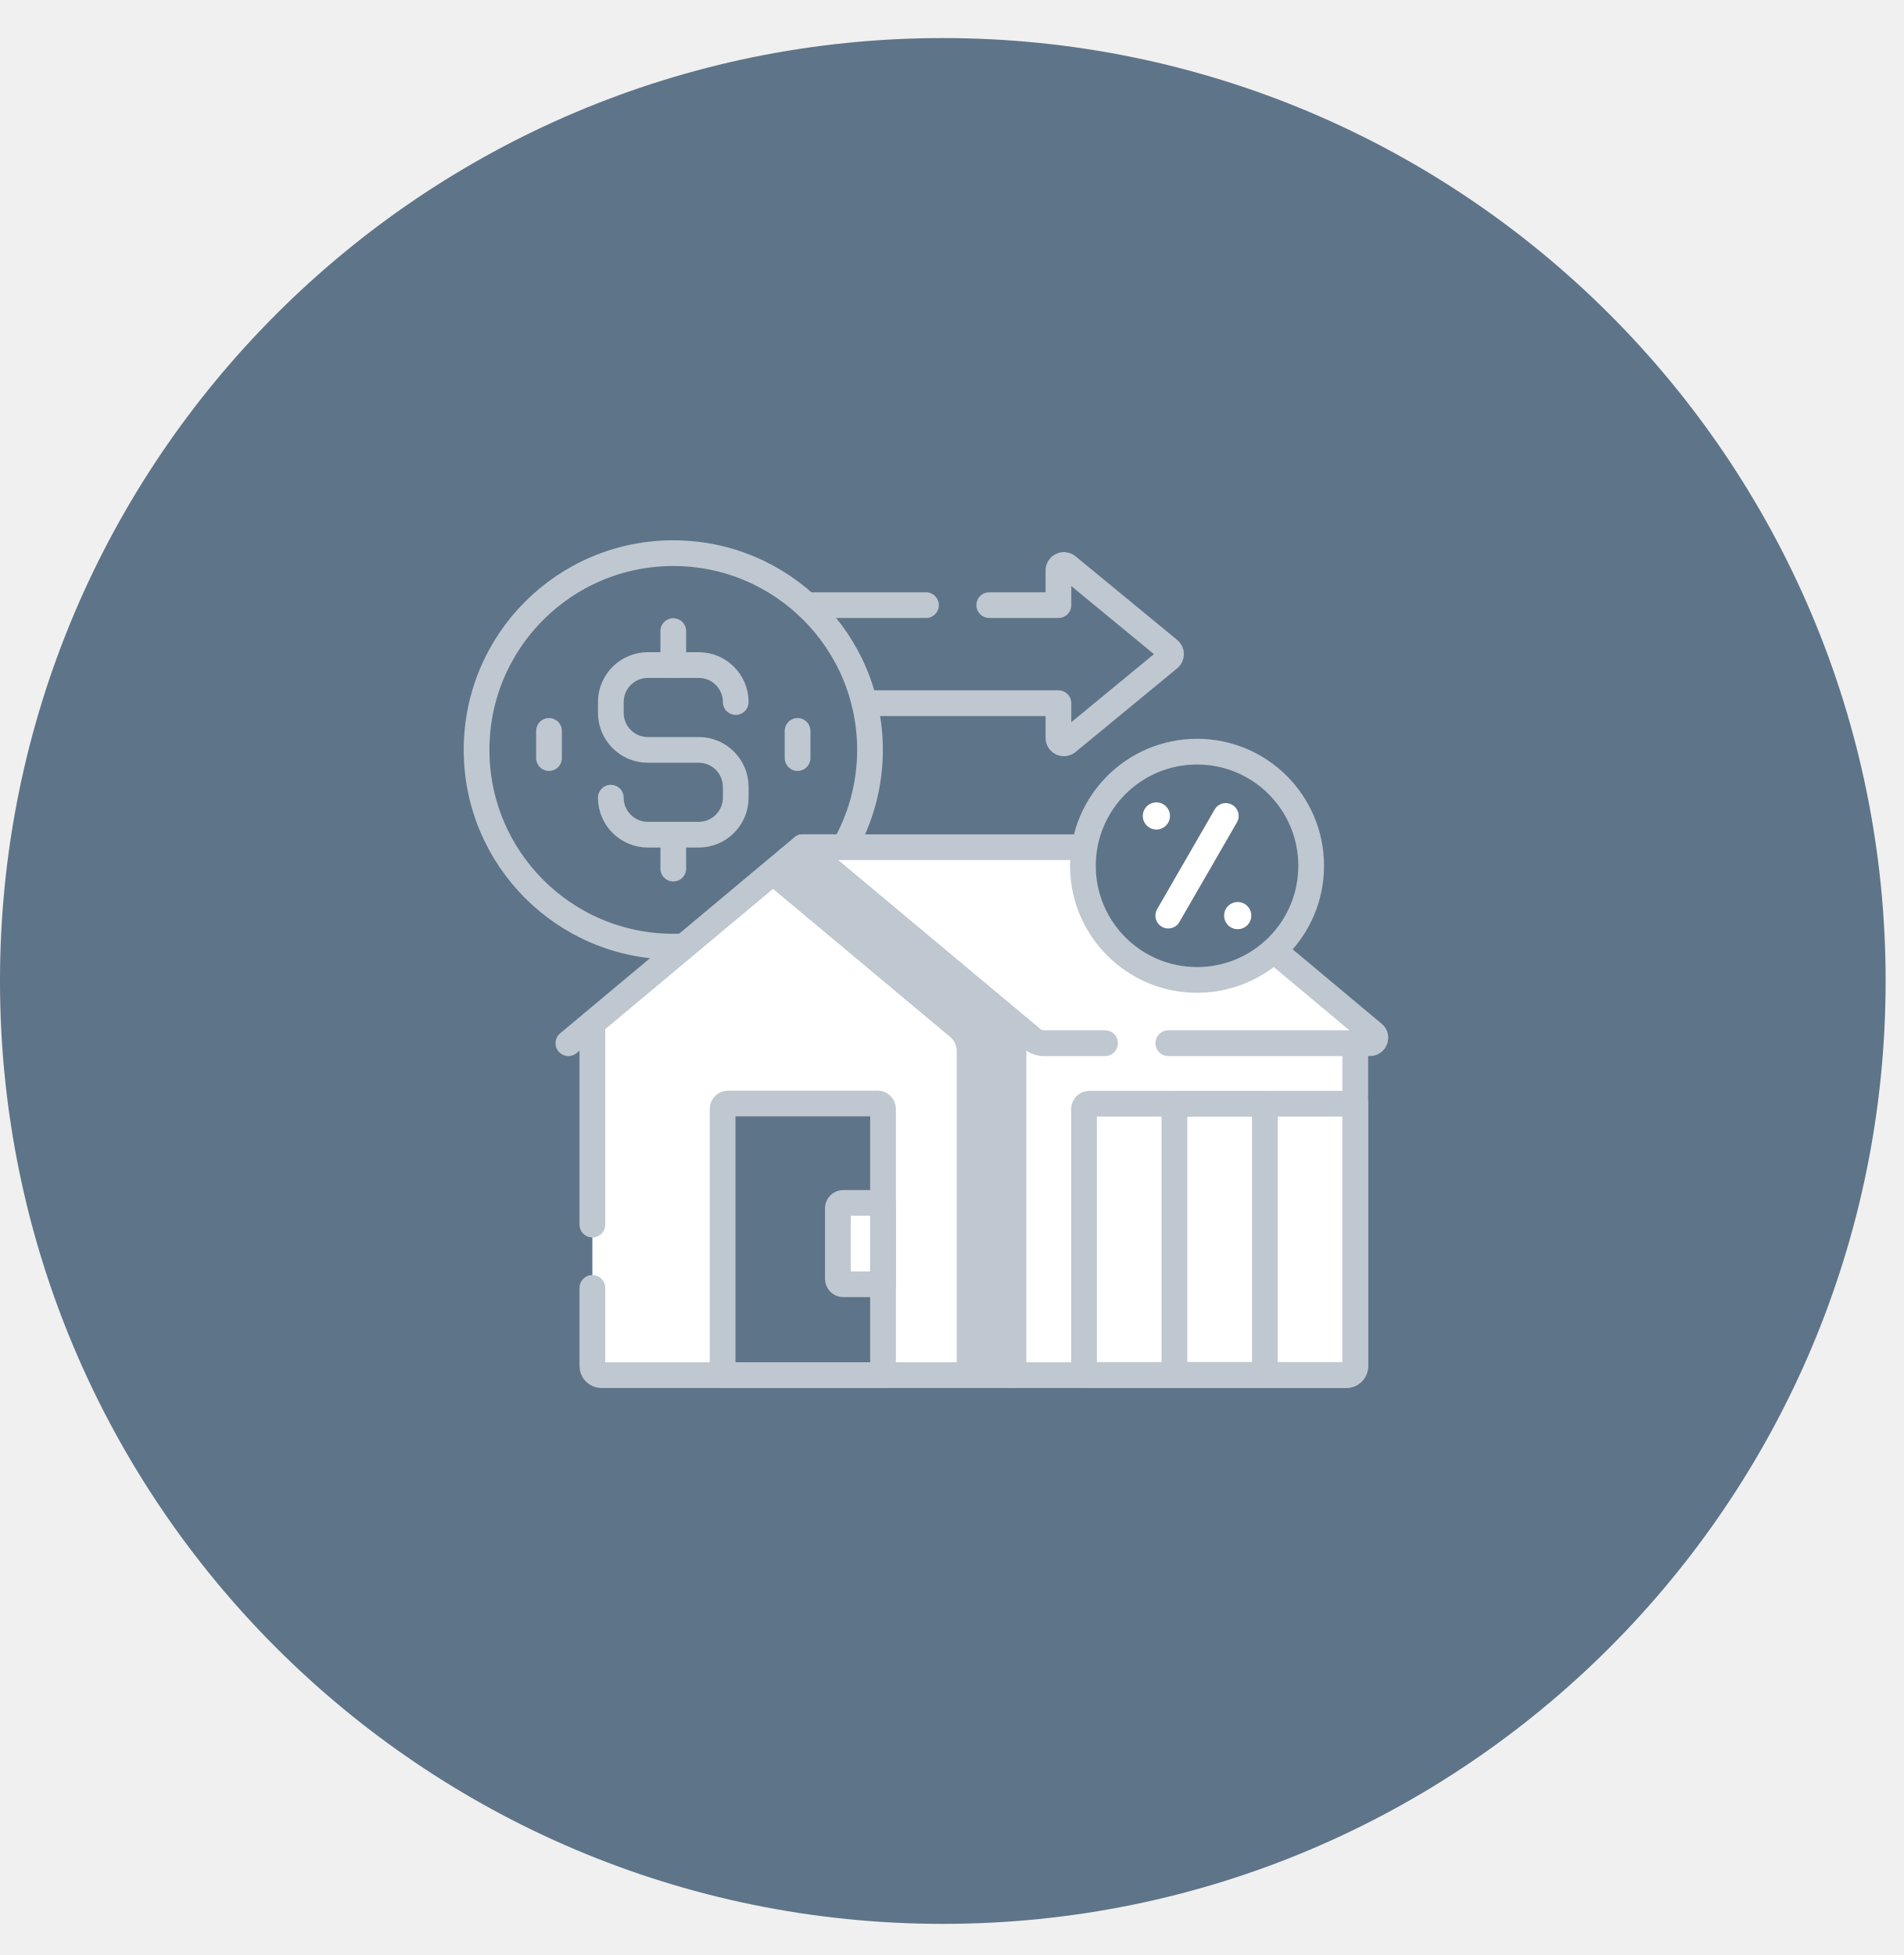
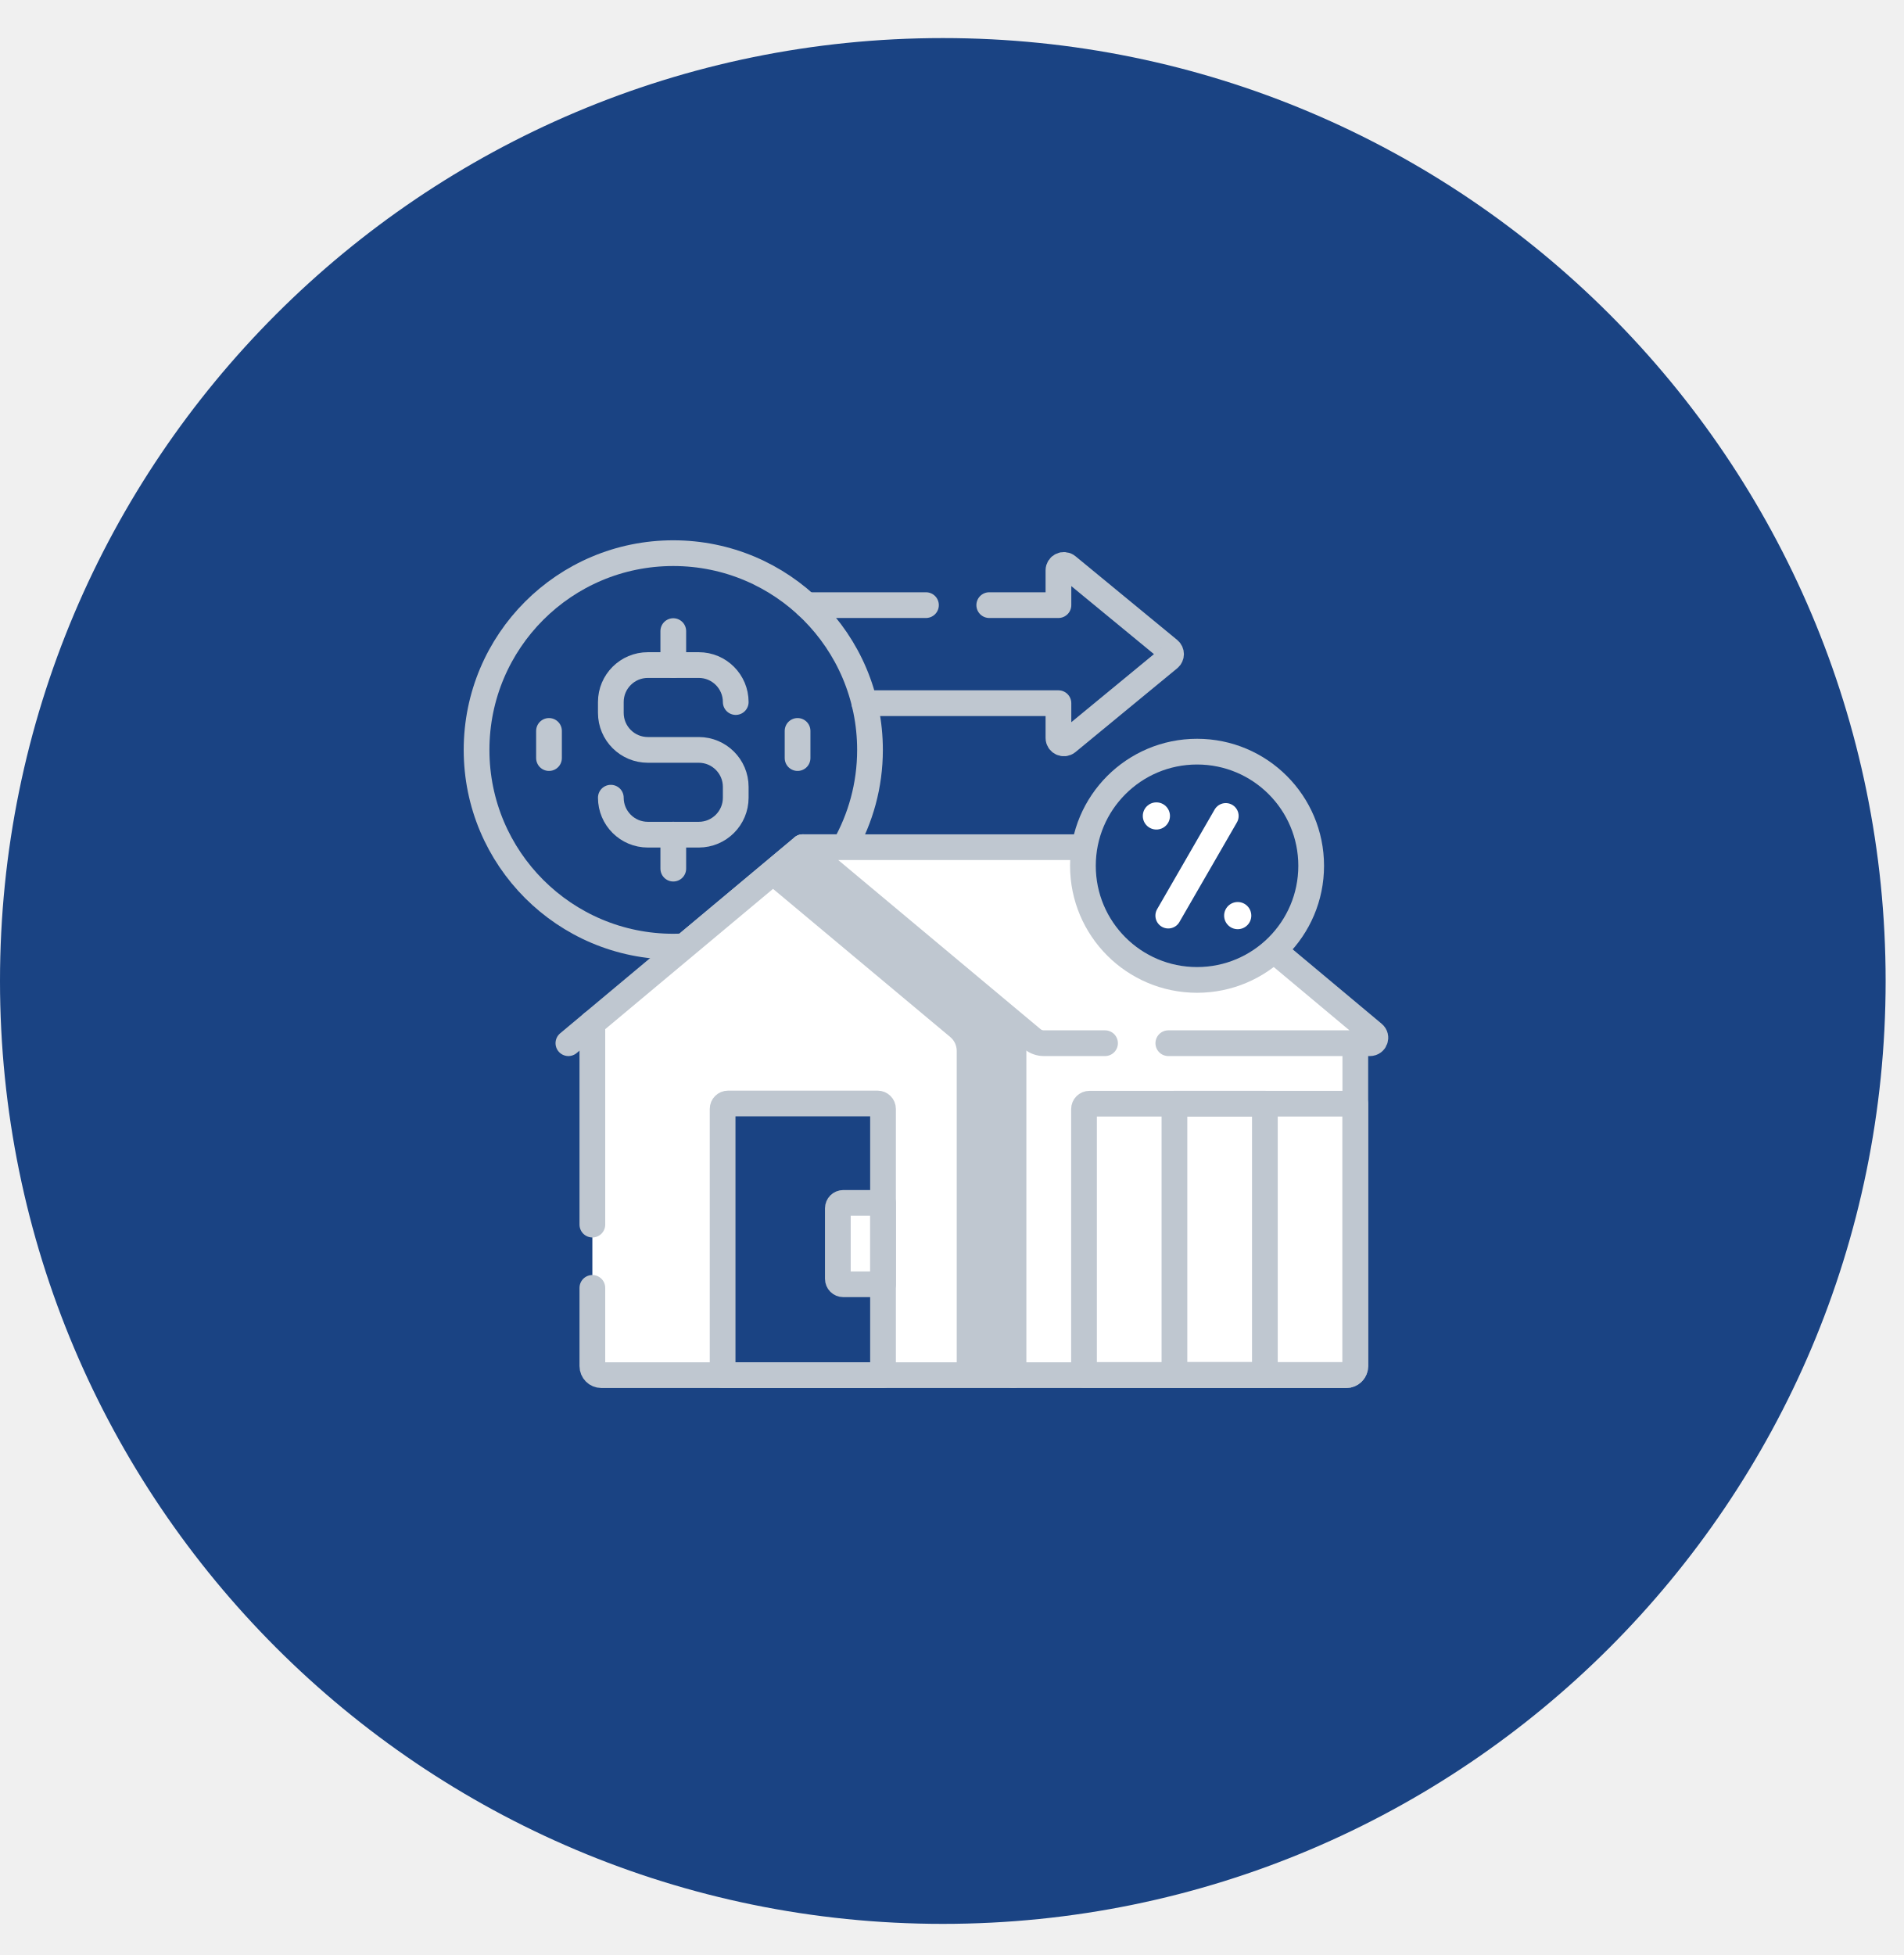
<svg xmlns="http://www.w3.org/2000/svg" width="37" height="38" viewBox="0 0 37 38" fill="none">
-   <rect y="0.74" width="36.655" height="36.655" rx="18.328" fill="#5E7489" />
-   <path d="M22.726 12.633L20.748 11.005C20.679 10.948 20.575 10.997 20.575 11.086V11.762H15.623C16.176 12.262 16.582 12.921 16.766 13.668H20.575V14.344C20.575 14.433 20.679 14.482 20.748 14.425L22.726 12.796C22.777 12.754 22.777 12.676 22.726 12.633Z" fill="#5E7489" />
-   <path d="M20.224 12.848H16.459C16.591 13.106 16.695 13.38 16.766 13.668H20.575V13.2C20.575 13.006 20.418 12.848 20.224 12.848Z" fill="#5E7489" />
-   <path d="M22.327 12.305L20.575 13.748V14.344C20.575 14.433 20.679 14.482 20.748 14.425L22.726 12.796C22.777 12.754 22.777 12.676 22.726 12.634L22.327 12.305Z" fill="#5E7489" />
+   <rect y="0.74" width="36.655" height="36.655" rx="18.328" fill="#1A4383" />
+   <path d="M22.726 12.633L20.748 11.005C20.679 10.948 20.575 10.997 20.575 11.086V11.762H15.623C16.176 12.262 16.582 12.921 16.766 13.668H20.575V14.344C20.575 14.433 20.679 14.482 20.748 14.425L22.726 12.796C22.777 12.754 22.777 12.676 22.726 12.633Z" fill="#1A4383" />
+   <path d="M20.224 12.848H16.459C16.591 13.106 16.695 13.38 16.766 13.668H20.575V13.2C20.575 13.006 20.418 12.848 20.224 12.848Z" fill="#1A4383" />
+   <path d="M22.327 12.305L20.575 13.748V14.344C20.575 14.433 20.679 14.482 20.748 14.425L22.726 12.796C22.777 12.754 22.777 12.676 22.726 12.634L22.327 12.305Z" fill="#1A4383" />
  <path d="M13.303 18.393L15.606 16.467H16.411C16.729 15.909 16.912 15.264 16.912 14.576C16.912 12.464 15.2 10.752 13.088 10.752C10.976 10.752 9.264 12.463 9.264 14.576C9.264 16.688 10.976 18.4 13.088 18.4C13.16 18.4 13.231 18.397 13.303 18.393Z" stroke="#BFC7D0" stroke-width="0.5" stroke-miterlimit="10" stroke-linecap="round" stroke-linejoin="round" />
  <path d="M14.302 13.646C14.302 13.249 13.98 12.927 13.583 12.927H12.594C12.196 12.927 11.874 13.249 11.874 13.646V13.856C11.874 14.254 12.196 14.576 12.594 14.576H13.583C13.98 14.576 14.302 14.898 14.302 15.295V15.505C14.302 15.902 13.98 16.224 13.583 16.224H12.594C12.196 16.224 11.874 15.902 11.874 15.505" stroke="#BFC7D0" stroke-width="0.5" stroke-miterlimit="10" stroke-linecap="round" stroke-linejoin="round" />
  <path d="M13.088 12.267V12.927" stroke="#BFC7D0" stroke-width="0.5" stroke-miterlimit="10" stroke-linecap="round" stroke-linejoin="round" />
  <path d="M13.088 16.224V16.884" stroke="#BFC7D0" stroke-width="0.5" stroke-miterlimit="10" stroke-linecap="round" stroke-linejoin="round" />
  <path d="M10.672 14.207V14.735" stroke="#BFC7D0" stroke-width="0.5" stroke-miterlimit="10" stroke-linecap="round" stroke-linejoin="round" />
  <path d="M15.504 14.207V14.735" stroke="#BFC7D0" stroke-width="0.5" stroke-miterlimit="10" stroke-linecap="round" stroke-linejoin="round" />
  <path d="M20.291 20.277C20.209 20.277 20.129 20.248 20.066 20.195L19.698 19.888V26.729H26.17C26.267 26.729 26.346 26.651 26.346 26.553V20.277H20.291Z" fill="white" />
  <path d="M21.072 21.558V26.725H26.207C26.286 26.708 26.346 26.638 26.346 26.553V21.453H21.178C21.119 21.453 21.072 21.5 21.072 21.558Z" fill="white" />
  <path d="M25.245 26.553C25.245 26.65 25.166 26.729 25.069 26.729H26.17C26.267 26.729 26.346 26.65 26.346 26.553V21.453H25.245V26.553Z" fill="white" />
  <path d="M24.588 21.453H23.766V26.729H24.588V21.453Z" fill="white" />
  <path d="M22.83 21.453H22.008V26.729H22.83V21.453Z" fill="white" />
  <path d="M24.588 21.453H22.83V26.725H24.588V21.453Z" stroke="#BFC7D0" stroke-width="0.5" stroke-miterlimit="10" stroke-linecap="round" stroke-linejoin="round" />
  <path d="M21.072 21.558V26.725H26.207C26.286 26.708 26.346 26.638 26.346 26.553V21.453H21.178C21.119 21.453 21.072 21.5 21.072 21.558Z" stroke="#BFC7D0" stroke-width="0.5" stroke-miterlimit="10" stroke-linecap="round" stroke-linejoin="round" />
  <path d="M19.698 19.888V26.729H26.17C26.267 26.729 26.346 26.651 26.346 26.553V20.277" stroke="#BFC7D0" stroke-width="0.5" stroke-miterlimit="10" stroke-linecap="round" stroke-linejoin="round" />
  <path d="M11.515 19.888V26.553C11.515 26.65 11.593 26.729 11.69 26.729H19.698V19.888L15.607 16.467L11.515 19.888Z" fill="white" />
  <path d="M15.606 16.467L14.832 17.114L18.472 20.157C18.552 20.224 18.598 20.323 18.598 20.427V26.729H19.698V19.888L15.606 16.467Z" fill="#BFC7D0" />
-   <path d="M14.047 21.554V26.729H17.165V21.554C17.165 21.496 17.118 21.449 17.06 21.449H14.152C14.094 21.449 14.047 21.496 14.047 21.554Z" fill="#5E7489" />
-   <path d="M17.06 21.449H15.961C16.019 21.449 16.066 21.496 16.066 21.554V26.729H17.165V21.554C17.165 21.496 17.118 21.449 17.06 21.449Z" fill="#5E7489" />
+   <path d="M14.047 21.554V26.729H17.165V21.554C17.165 21.496 17.118 21.449 17.06 21.449H14.152C14.094 21.449 14.047 21.496 14.047 21.554Z" fill="#1A4383" />
+   <path d="M17.06 21.449H15.961C16.019 21.449 16.066 21.496 16.066 21.554V26.729H17.165V21.554C17.165 21.496 17.118 21.449 17.06 21.449Z" fill="#1A4383" />
  <path d="M17.166 23.381H16.393C16.334 23.381 16.287 23.428 16.287 23.486V24.857C16.287 24.916 16.334 24.963 16.393 24.963H17.166V23.381Z" fill="white" />
  <path d="M17.166 23.381H16.393C16.334 23.381 16.287 23.428 16.287 23.486V24.857C16.287 24.916 16.334 24.963 16.393 24.963H17.166V23.381Z" stroke="#BFC7D0" stroke-width="0.5" stroke-miterlimit="10" stroke-linecap="round" stroke-linejoin="round" />
  <path d="M14.047 21.554V26.729H17.165V21.554C17.165 21.496 17.118 21.449 17.06 21.449H14.152C14.094 21.449 14.047 21.496 14.047 21.554Z" stroke="#BFC7D0" stroke-width="0.5" stroke-miterlimit="10" stroke-linecap="round" stroke-linejoin="round" />
  <path d="M11.515 19.888V23.803" stroke="#BFC7D0" stroke-width="0.5" stroke-miterlimit="10" stroke-linecap="round" stroke-linejoin="round" />
  <path d="M11.515 25.033V26.553C11.515 26.651 11.593 26.729 11.69 26.729H19.698V19.888" stroke="#BFC7D0" stroke-width="0.5" stroke-miterlimit="10" stroke-linecap="round" stroke-linejoin="round" />
  <path d="M26.698 20.091L24.733 18.448C24.346 18.798 23.832 19.012 23.27 19.012C22.066 19.012 21.087 18.033 21.087 16.829C21.087 16.706 21.097 16.585 21.117 16.467H15.606L20.066 20.195C20.129 20.248 20.209 20.277 20.292 20.277H26.631C26.73 20.277 26.774 20.154 26.698 20.091Z" fill="white" />
  <path d="M26.698 20.091L24.733 18.448C24.482 18.675 24.178 18.844 23.843 18.935L25.225 20.091C25.301 20.154 25.256 20.277 25.157 20.277H26.631C26.729 20.277 26.774 20.154 26.698 20.091Z" fill="white" />
  <path d="M21.081 16.467H15.606L20.066 20.195C20.129 20.248 20.209 20.277 20.292 20.277H21.481" stroke="#BFC7D0" stroke-width="0.5" stroke-miterlimit="10" stroke-linecap="round" stroke-linejoin="round" />
  <path d="M22.711 20.277H26.631C26.729 20.277 26.774 20.154 26.698 20.091L24.761 18.471" stroke="#BFC7D0" stroke-width="0.5" stroke-miterlimit="10" stroke-linecap="round" stroke-linejoin="round" />
  <path d="M15.606 16.467L11.049 20.277" stroke="#BFC7D0" stroke-width="0.5" stroke-miterlimit="10" stroke-linecap="round" stroke-linejoin="round" />
-   <path d="M23.27 19.047C24.495 19.047 25.488 18.054 25.488 16.829C25.488 15.603 24.495 14.61 23.27 14.61C22.044 14.61 21.051 15.603 21.051 16.829C21.051 18.054 22.044 19.047 23.27 19.047Z" fill="#5E7489" />
-   <path d="M23.27 14.61C23.082 14.61 22.899 14.633 22.725 14.678C23.686 14.921 24.398 15.791 24.398 16.829C24.398 17.866 23.686 18.737 22.725 18.98C22.899 19.024 23.082 19.047 23.27 19.047C24.495 19.047 25.488 18.054 25.488 16.829C25.488 15.603 24.495 14.61 23.27 14.61Z" fill="#5E7489" />
+   <path d="M23.27 19.047C24.495 19.047 25.488 18.054 25.488 16.829C25.488 15.603 24.495 14.61 23.27 14.61C22.044 14.61 21.051 15.603 21.051 16.829C21.051 18.054 22.044 19.047 23.27 19.047Z" fill="#1A4383" />
+   <path d="M23.27 14.61C23.082 14.61 22.899 14.633 22.725 14.678C23.686 14.921 24.398 15.791 24.398 16.829C24.398 17.866 23.686 18.737 22.725 18.98C22.899 19.024 23.082 19.047 23.27 19.047C24.495 19.047 25.488 18.054 25.488 16.829C25.488 15.603 24.495 14.61 23.27 14.61Z" fill="#1A4383" />
  <path d="M23.27 19.047C24.495 19.047 25.488 18.054 25.488 16.829C25.488 15.603 24.495 14.61 23.27 14.61C22.044 14.61 21.051 15.603 21.051 16.829C21.051 18.054 22.044 19.047 23.27 19.047Z" stroke="#BFC7D0" stroke-width="0.5" stroke-miterlimit="10" stroke-linecap="round" stroke-linejoin="round" />
  <path d="M23.828 15.86L22.71 17.797" stroke="white" stroke-width="0.5" stroke-miterlimit="10" stroke-linecap="round" stroke-linejoin="round" />
  <circle cx="22.479" cy="15.86" r="0.264" fill="white" />
  <circle cx="24.06" cy="17.797" r="0.264" fill="white" />
  <path d="M16.803 13.668H20.575V14.344C20.575 14.433 20.679 14.482 20.748 14.425L22.726 12.796C22.777 12.754 22.777 12.676 22.726 12.633L20.748 11.005C20.679 10.948 20.575 10.997 20.575 11.086V11.762H19.23" stroke="#BFC7D0" stroke-width="0.5" stroke-miterlimit="10" stroke-linecap="round" stroke-linejoin="round" />
  <path d="M18 11.762H15.678" stroke="#BFC7D0" stroke-width="0.5" stroke-miterlimit="10" stroke-linecap="round" stroke-linejoin="round" />
  <g clip-path="url(#clip0_579_1545)">
    <g clip-path="url(#clip1_579_1545)">
-       <path d="M223.762 48.876C218.233 48.876 212.653 47.208 207.824 43.743L49.15 -70.129L-109.523 43.742C-121.755 52.522 -138.817 49.764 -147.632 37.582C-156.447 25.402 -153.677 8.412 -141.446 -0.366L33.188 -125.693C42.72 -132.535 55.579 -132.535 65.111 -125.693L239.745 -0.366C251.976 8.412 254.747 25.402 245.931 37.582C240.597 44.954 232.239 48.874 223.762 48.876Z" stroke="#5E7489" stroke-width="22" stroke-miterlimit="10" stroke-linecap="round" stroke-linejoin="round" />
+       <path d="M223.762 48.876C218.233 48.876 212.653 47.208 207.824 43.743L49.15 -70.129L-109.523 43.742C-121.755 52.522 -138.817 49.764 -147.632 37.582C-156.447 25.402 -153.677 8.412 -141.446 -0.366L33.188 -125.693C42.72 -132.535 55.579 -132.535 65.111 -125.693L239.745 -0.366C251.976 8.412 254.747 25.402 245.931 37.582C240.597 44.954 232.239 48.874 223.762 48.876Z" stroke="#1A4383" stroke-width="22" stroke-miterlimit="10" stroke-linecap="round" stroke-linejoin="round" />
    </g>
  </g>
  <defs>
    <clipPath id="clip0_579_1545">
      <rect width="18" height="18" fill="white" transform="translate(9 9.74023)" />
    </clipPath>
    <clipPath id="clip1_579_1545">
      <rect width="512" height="512" fill="white" transform="translate(-244 -240.26)" />
    </clipPath>
  </defs>
</svg>
